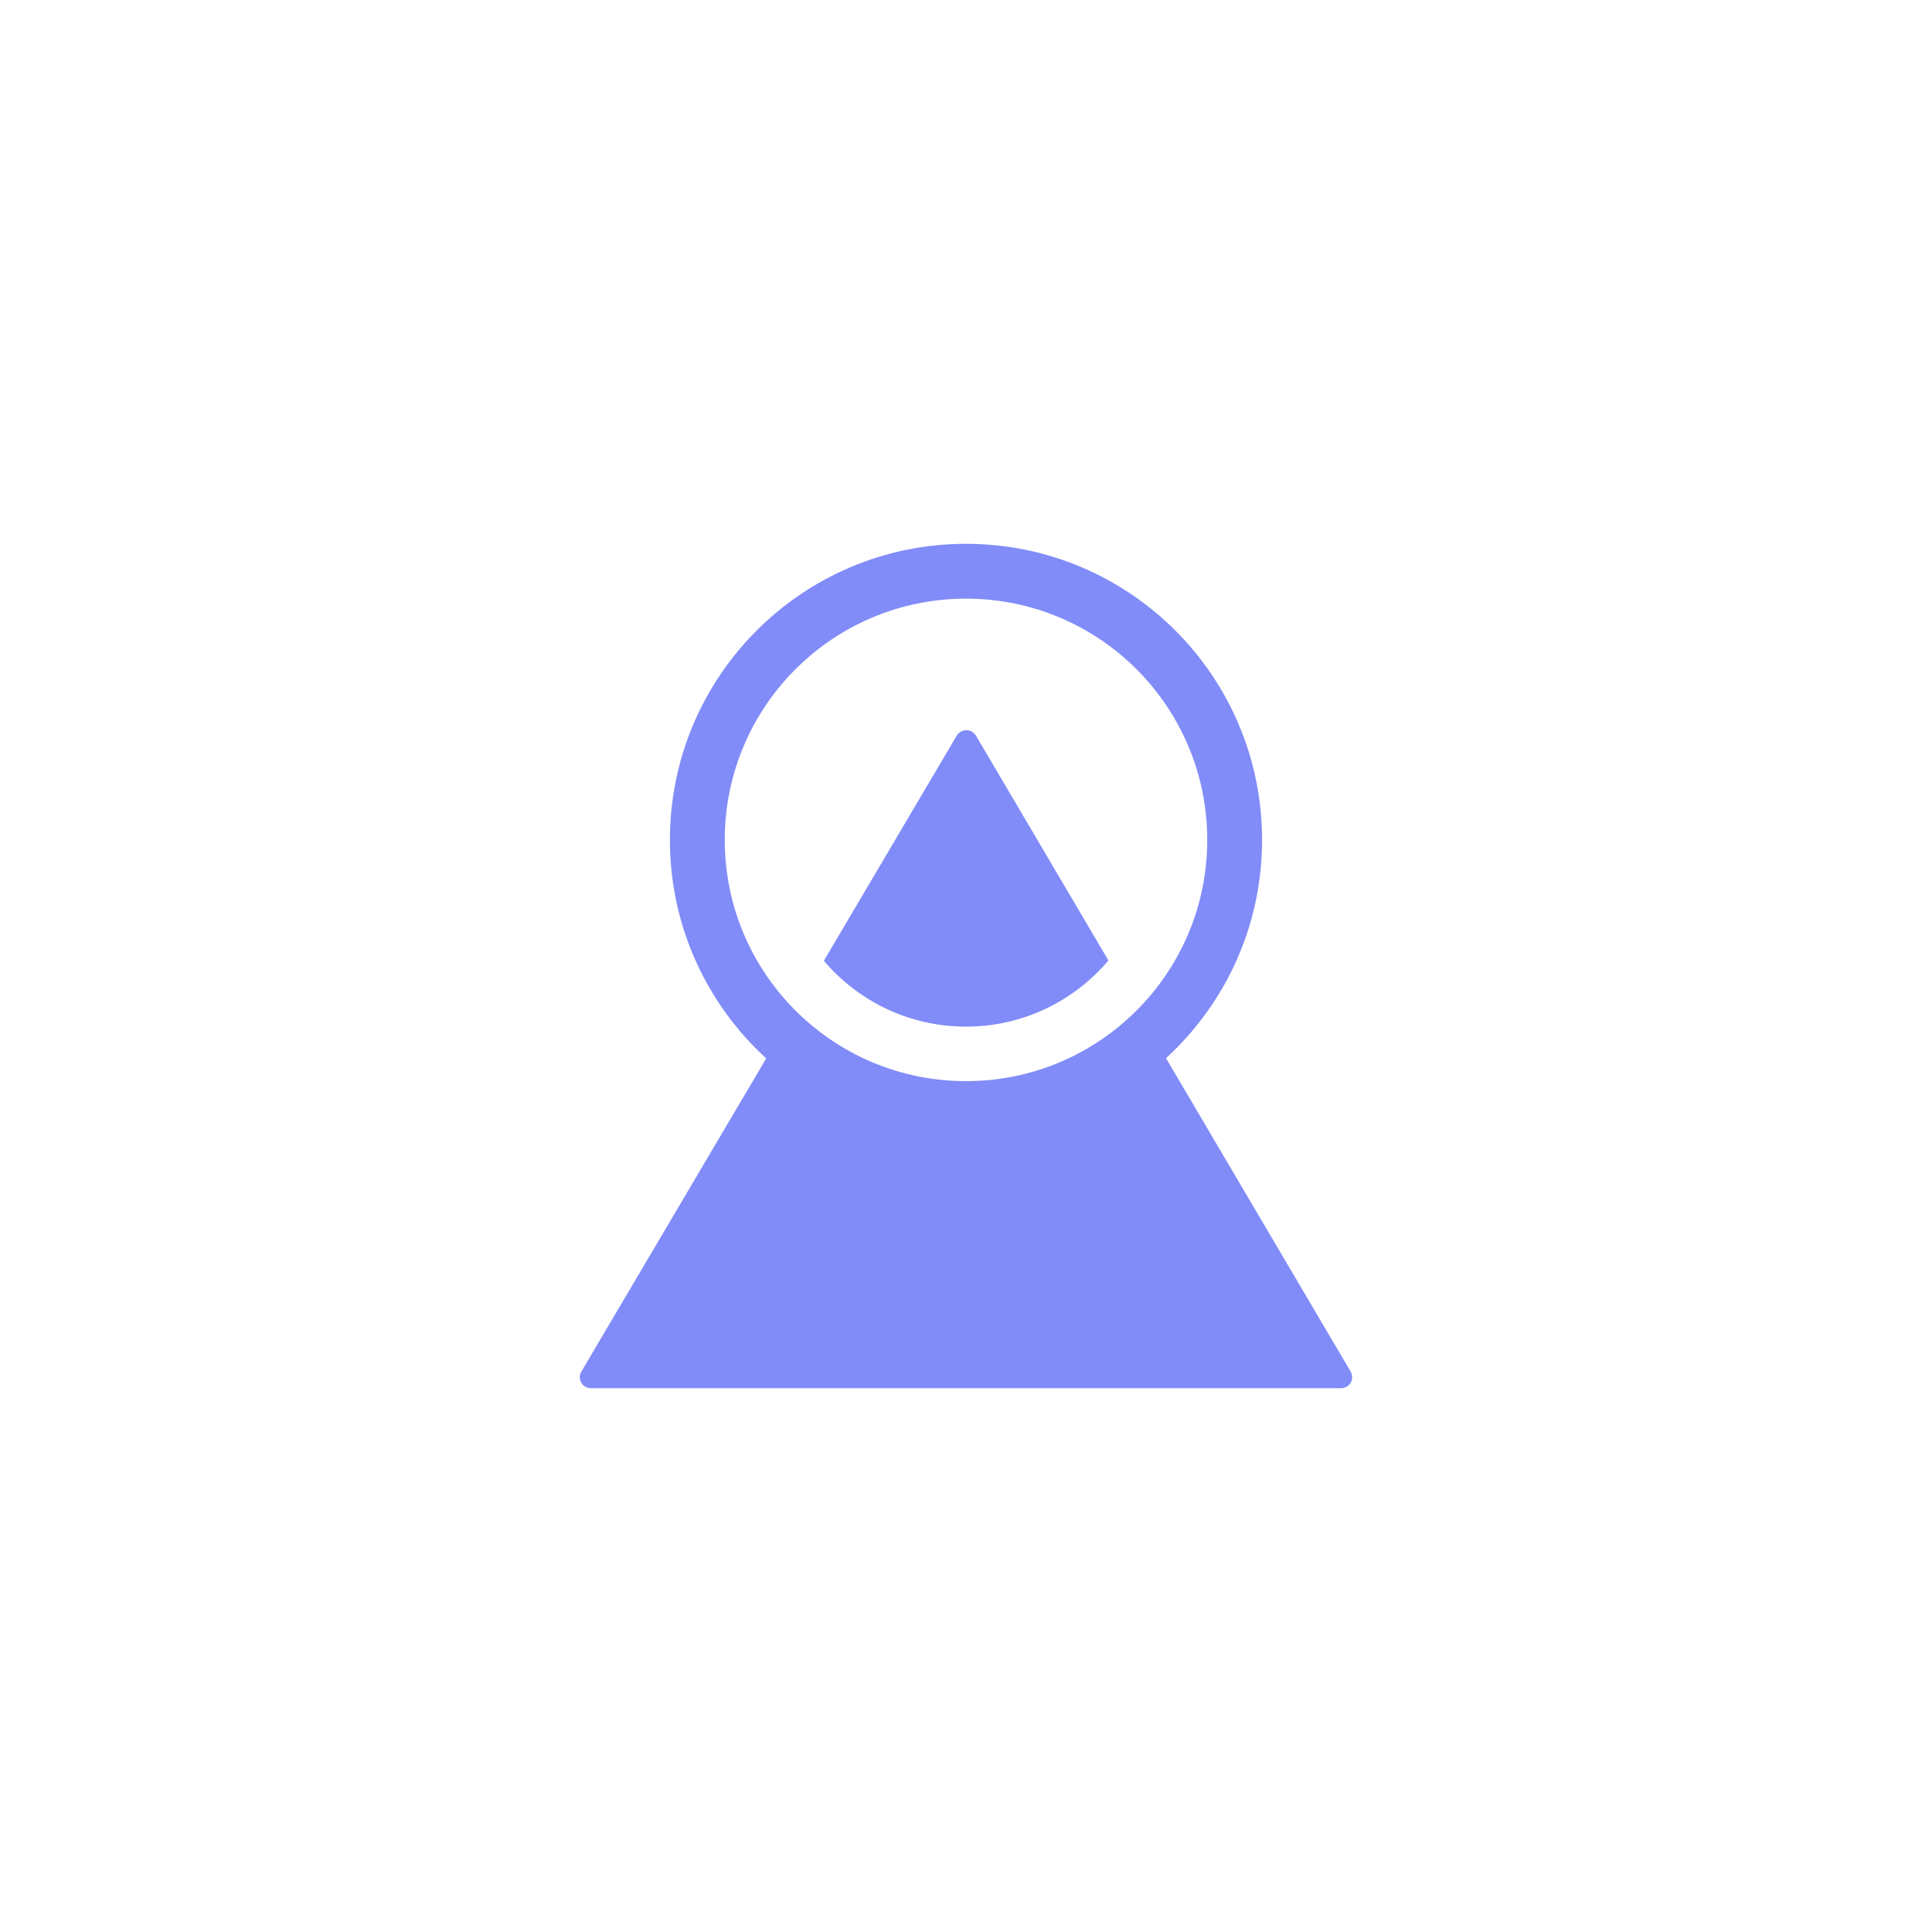
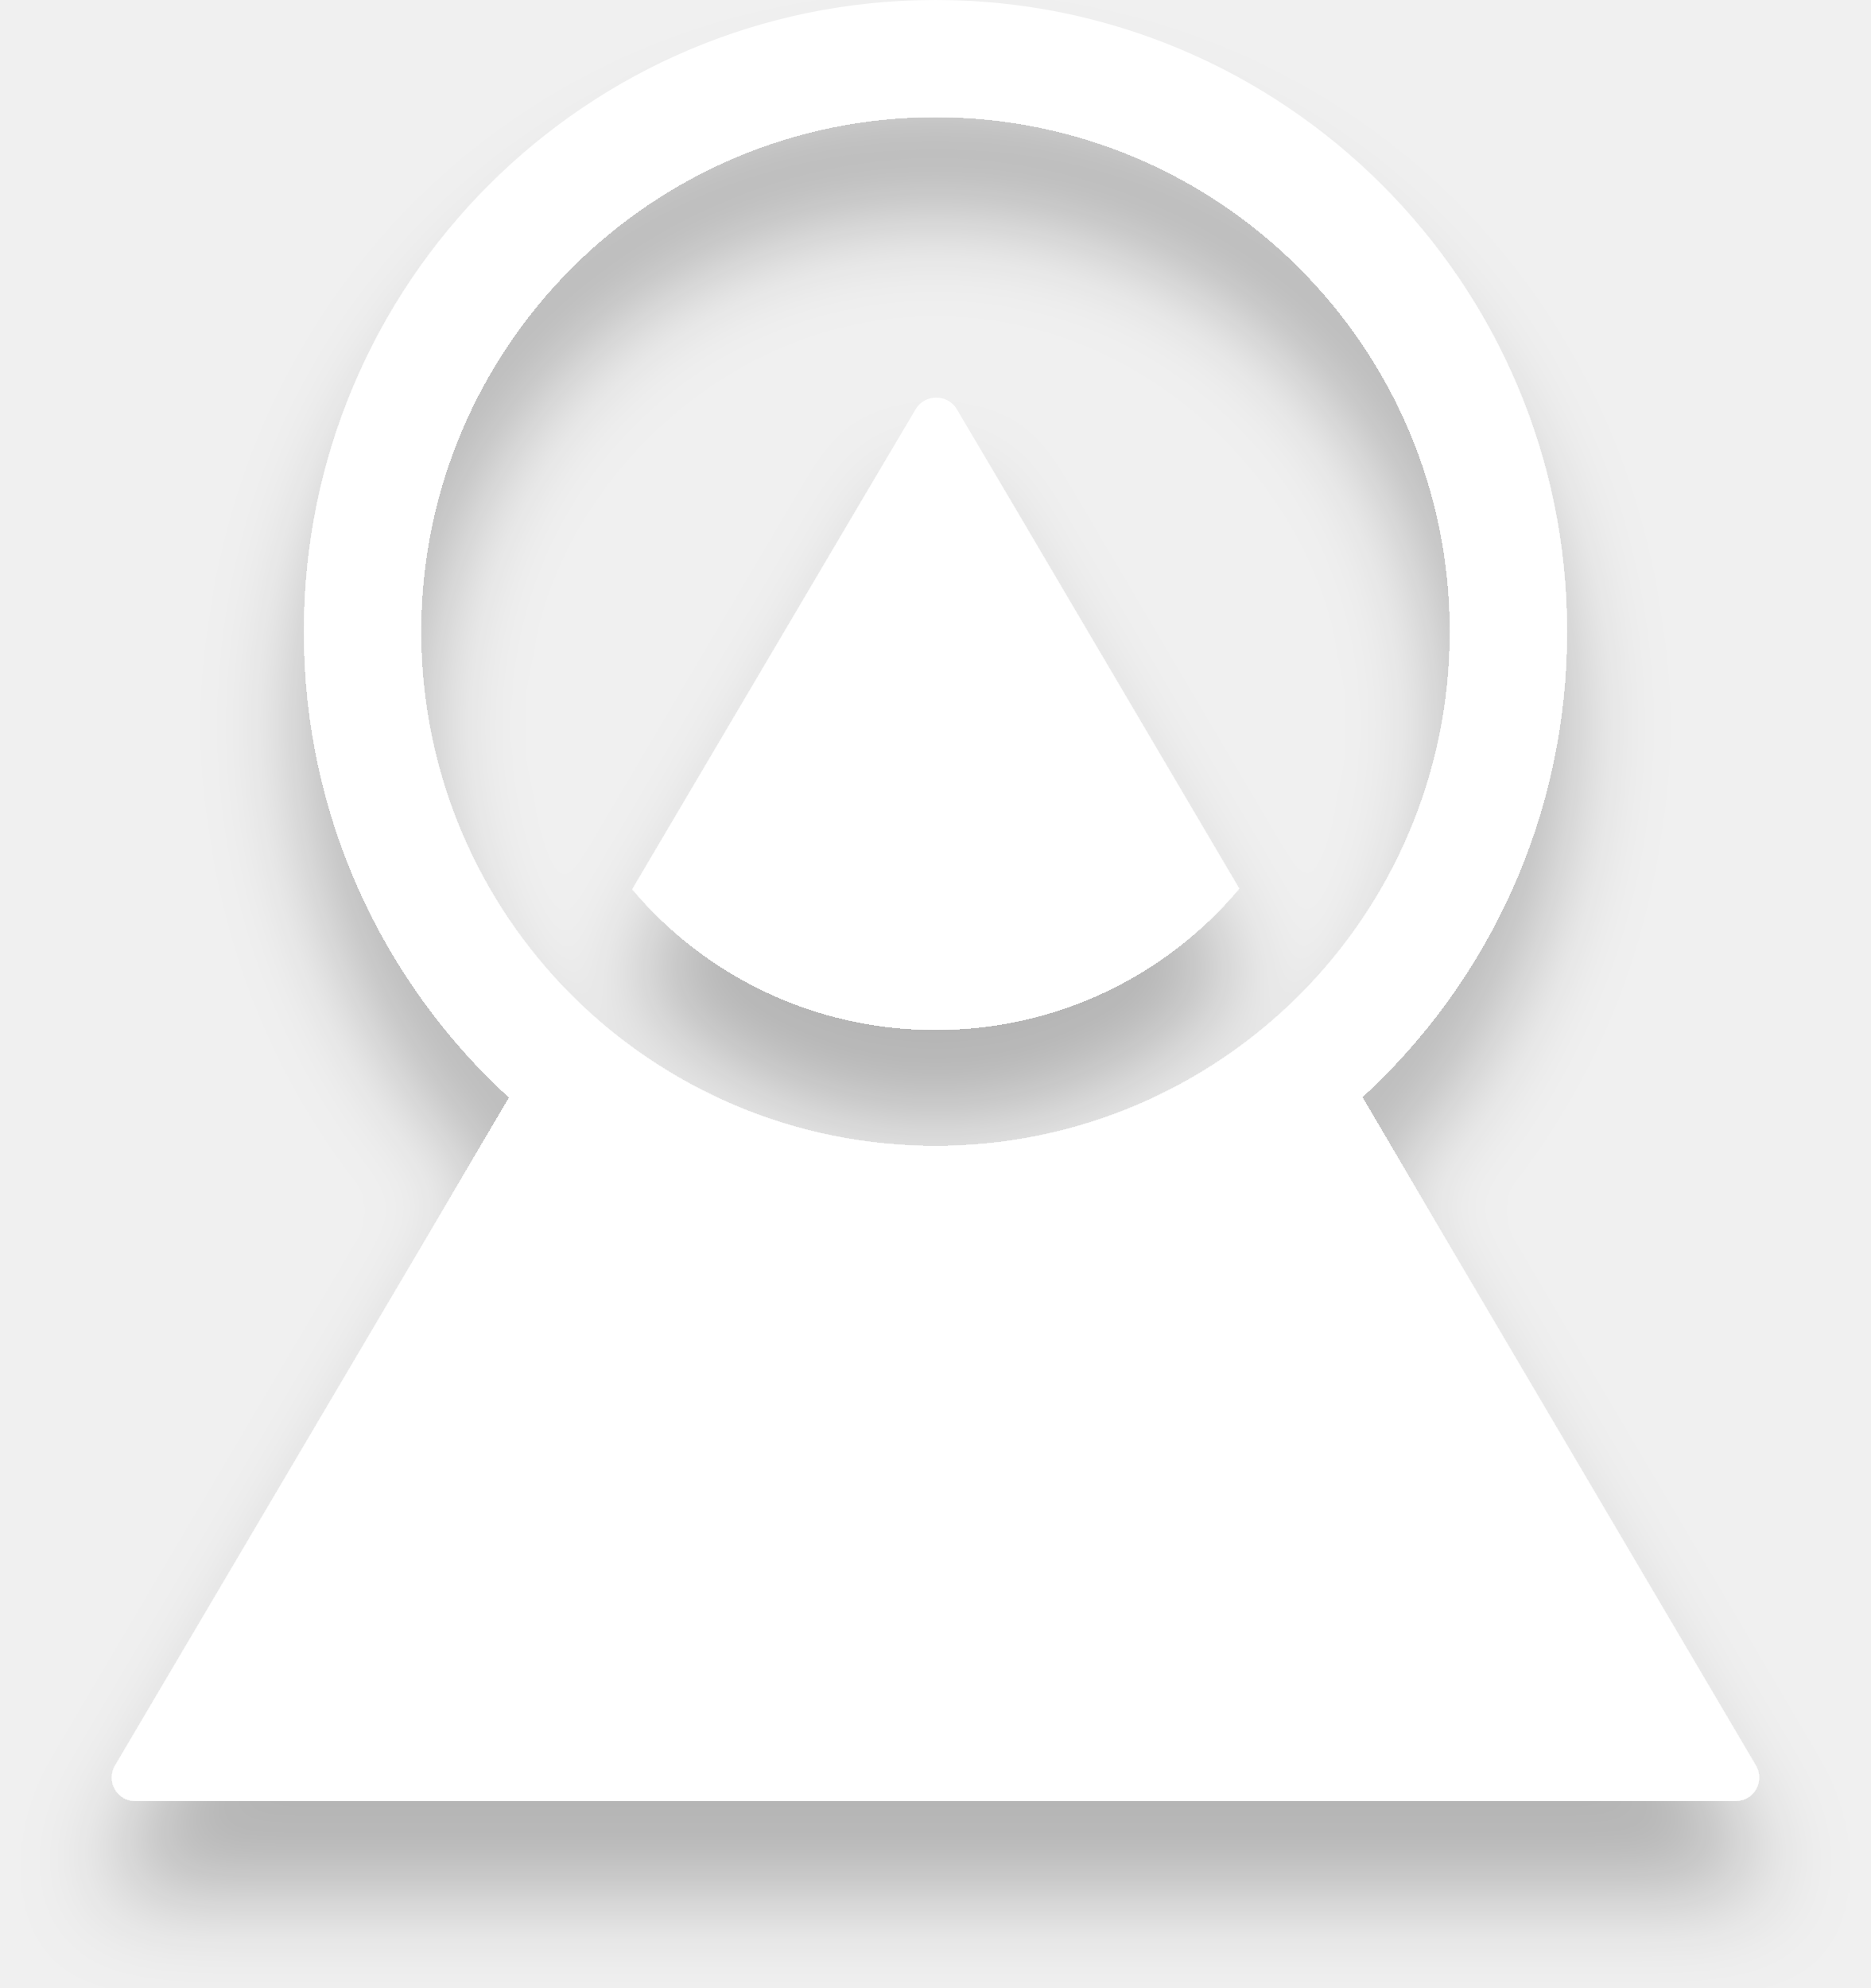
- <svg xmlns="http://www.w3.org/2000/svg" version="1.1" width="1080" height="1080" viewBox="0 0 1080 1080" xml:space="preserve">
+ <svg xmlns="http://www.w3.org/2000/svg" width="80" height="85" viewBox="0 0 80 85" fill="none">
+   <g filter="url(#filter0_d_21_610)">
+     <path fill-rule="evenodd" clip-rule="evenodd" d="M40 0C54.911 0 67 12.088 67 27C67 34.881 63.623 41.973 58.239 46.909L75.08 75.492C75.36 75.968 75.202 76.581 74.726 76.862C74.572 76.952 74.397 77 74.218 77H5.781C5.229 77 4.781 76.552 4.781 76C4.781 75.821 4.829 75.646 4.92 75.492L21.781 46.927C16.384 41.99 13 34.891 13 27C13 12.088 25.088 0 40 0ZM40 5C27.849 5 18 14.85 18 27C18 39.15 27.849 49 40 49C52.15 49 62 39.15 62 27C62 14.85 52.15 5 40 5ZM40.911 17.496L52.987 37.994C49.869 41.685 45.208 44.029 40 44.029C34.805 44.029 30.155 41.697 27.037 38.023L39.154 17.496C39.544 16.835 40.523 16.835 40.911 17.496Z" fill="white" />
+   </g>
  <defs>
- </defs>
-   <g transform="matrix(1 0 0 1 540 540)" id="bf3f7742-35af-4f70-8868-17a57bd61076">
-     <rect style="stroke: none; stroke-width: 1; stroke-dasharray: none; stroke-linecap: butt; stroke-dashoffset: 0; stroke-linejoin: miter; stroke-miterlimit: 4; fill: rgb(255,255,255); fill-rule: nonzero; opacity: 1;" vector-effect="non-scaling-stroke" x="-540" y="-540" rx="0" ry="0" width="1080" height="1080" />
-   </g>
-   <g transform="matrix(1 0 0 1 540 540)" id="f2463d7c-f723-4fdd-8b58-a1c278774c5f">
- </g>
-   <g transform="matrix(6.13 0 0 6.13 540 540)" id="95aaa576-0e0a-40a1-8a28-18fc3fb973ec">
-     <path style="stroke: rgb(0,0,0); stroke-width: 0; stroke-dasharray: none; stroke-linecap: butt; stroke-dashoffset: 0; stroke-linejoin: miter; stroke-miterlimit: 4; fill: rgb(129,140,248); fill-rule: nonzero; opacity: 1;" vector-effect="non-scaling-stroke" transform=" translate(-40, -38.5)" d="M 40 0 C 54.911 0 67 12.088 67 27 C 67 34.881 63.623 41.973 58.239 46.909 L 75.08 75.492 C 75.36 75.968 75.202 76.581 74.726 76.862 C 74.572 76.952 74.397 77 74.218 77 L 5.781 77 C 5.229 77 4.781 76.552 4.781 76 C 4.781 75.821 4.829 75.646 4.92 75.492 L 21.781 46.927 C 16.384 41.99 13 34.891 13 27 C 13 12.088 25.088 0 40 0 Z M 40 5 C 27.849 5 18 14.85 18 27 C 18 39.15 27.849 49 40 49 C 52.15 49 62 39.15 62 27 C 62 14.85 52.15 5 40 5 Z M 40.911 17.496 L 52.987 37.994 C 49.869 41.685 45.208 44.029 40 44.029 C 34.805 44.029 30.155 41.697 27.037 38.023 L 39.154 17.496 C 39.544 16.835 40.523 16.835 40.911 17.496 Z" stroke-linecap="round" />
-   </g>
+     <filter id="filter0_d_21_610" x="0.781" y="0" width="78.437" height="85" filterUnits="userSpaceOnUse" color-interpolation-filters="sRGB">
+       <feFlood flood-opacity="0" result="BackgroundImageFix" />
+       <feColorMatrix in="SourceAlpha" type="matrix" values="0 0 0 0 0 0 0 0 0 0 0 0 0 0 0 0 0 0 127 0" result="hardAlpha" />
+       <feOffset dy="4" />
+       <feGaussianBlur stdDeviation="2" />
+       <feComposite in2="hardAlpha" operator="out" />
+       <feColorMatrix type="matrix" values="0 0 0 0 0 0 0 0 0 0 0 0 0 0 0 0 0 0 0.25 0" />
+       <feBlend mode="normal" in2="BackgroundImageFix" result="effect1_dropShadow_21_610" />
+       <feBlend mode="normal" in="SourceGraphic" in2="effect1_dropShadow_21_610" result="shape" />
+     </filter>
+   </defs>
</svg>
